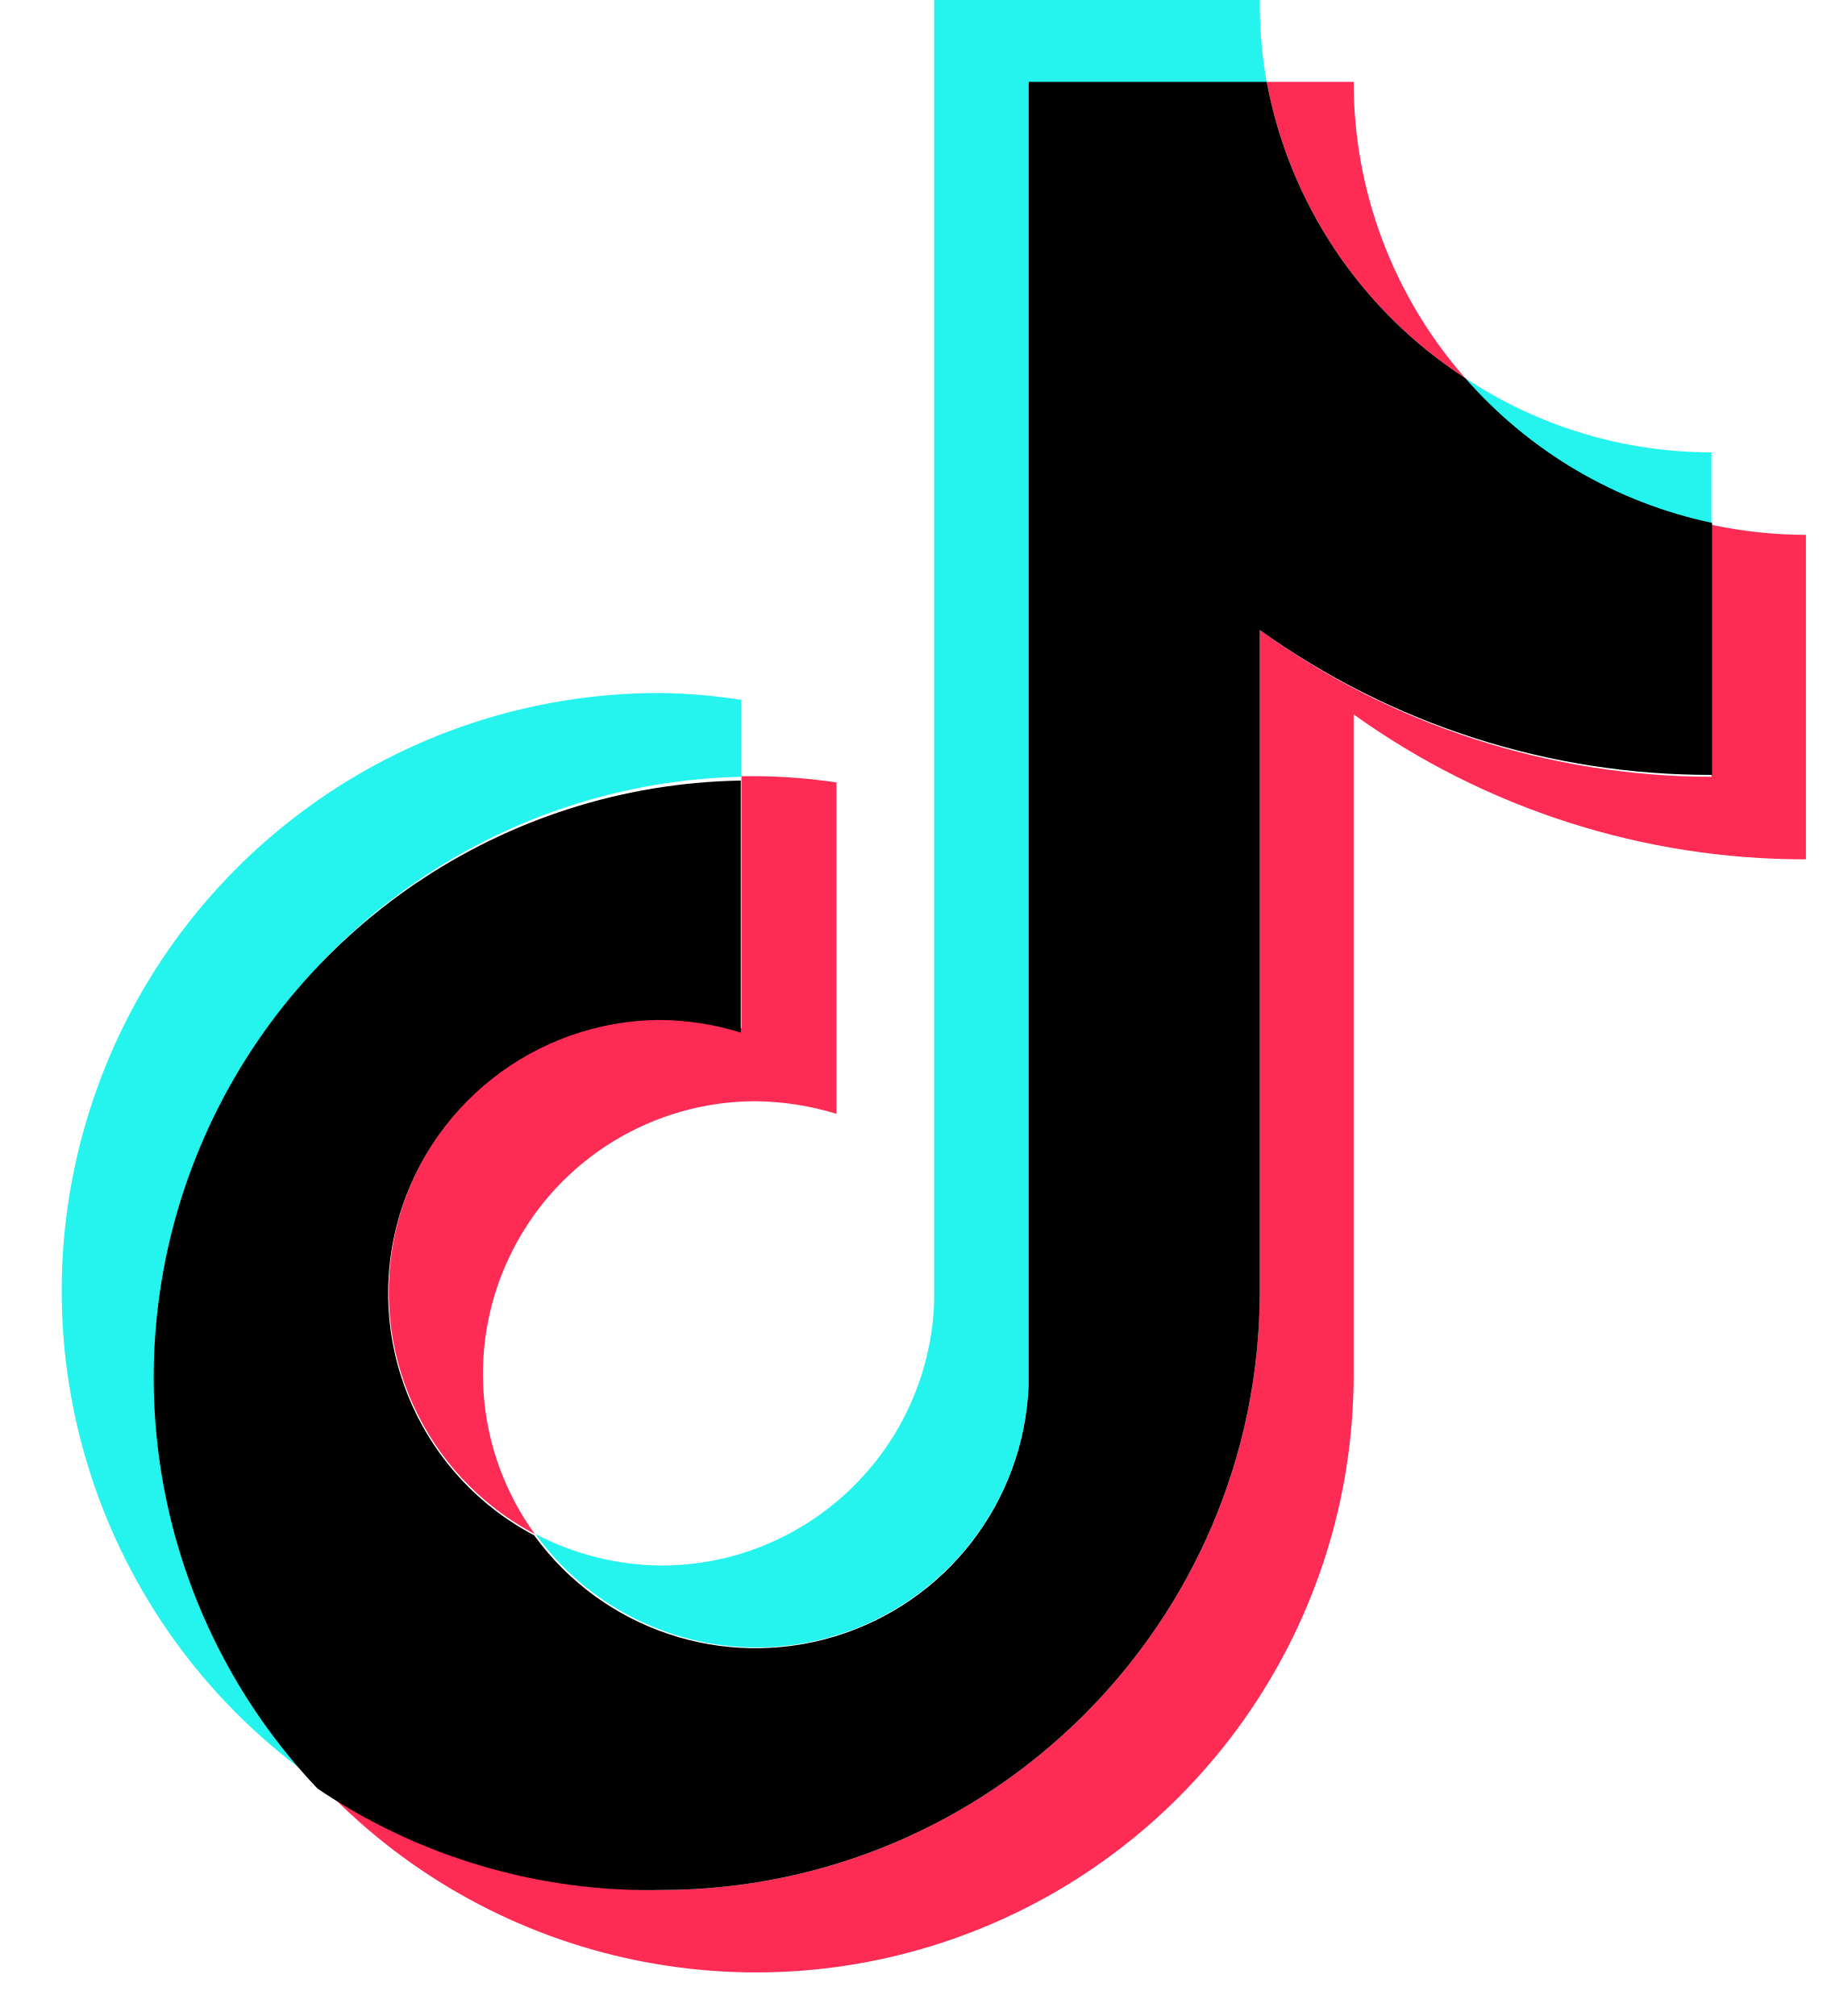
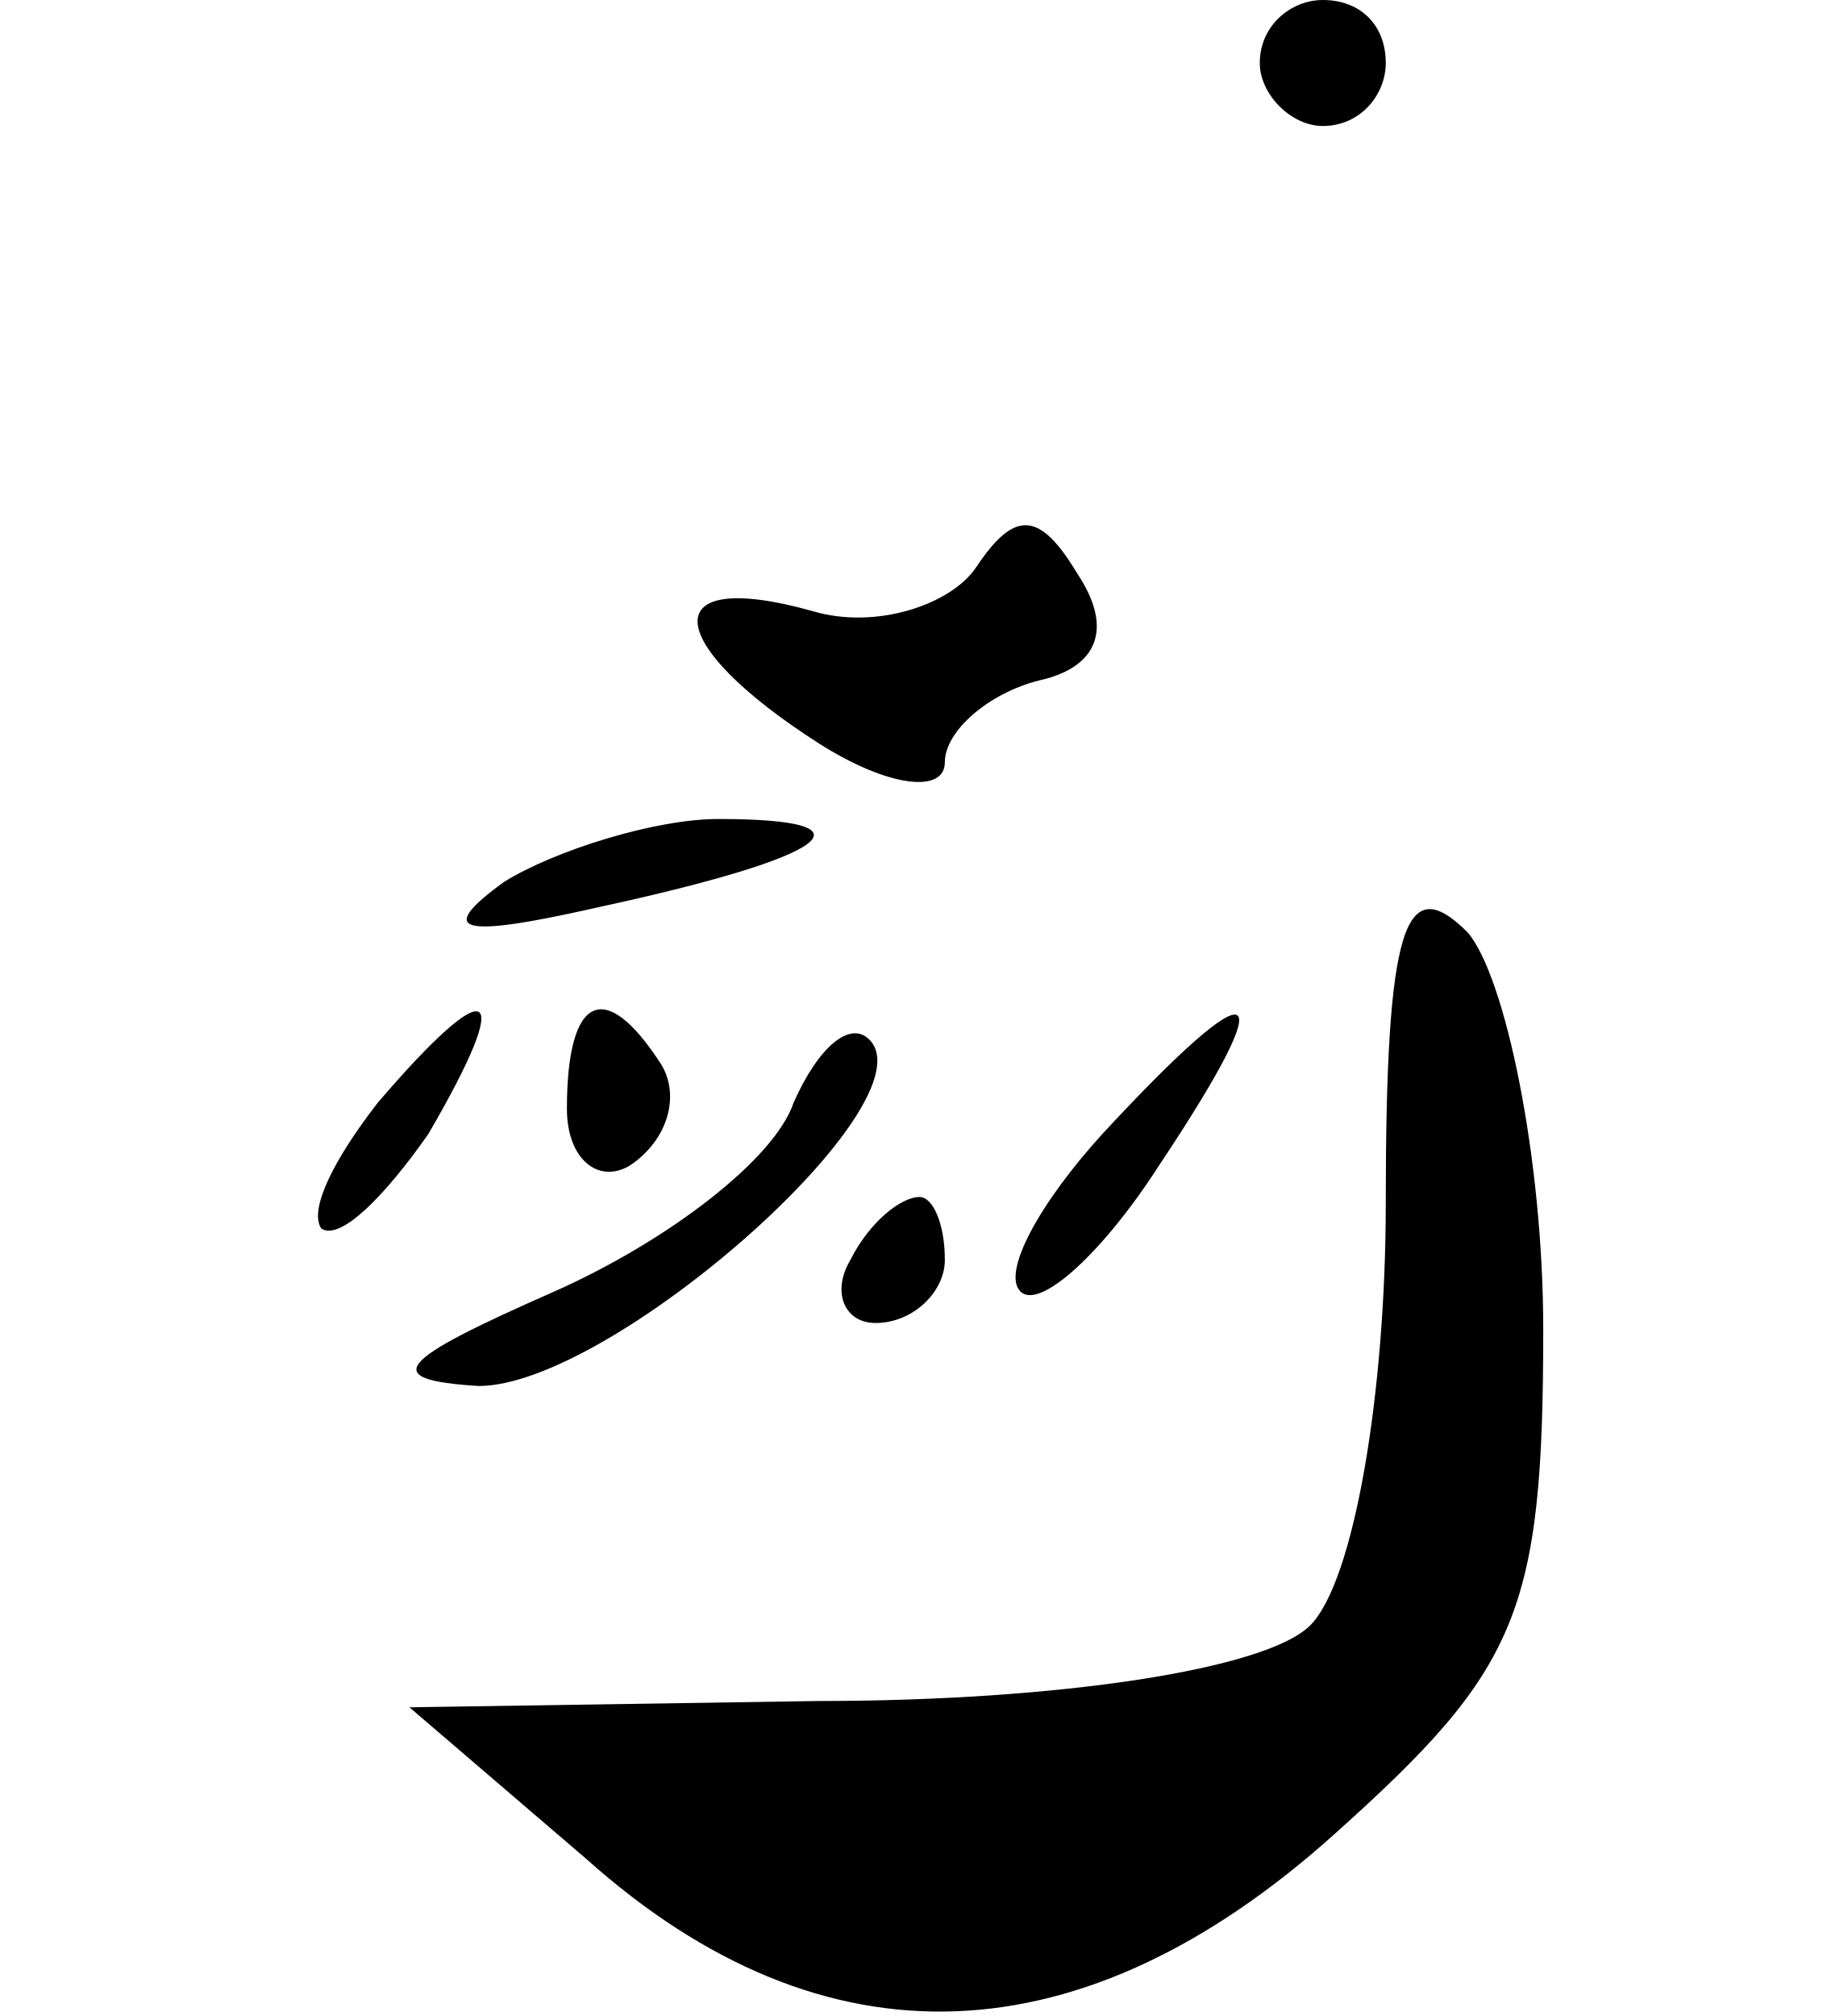
- <svg xmlns="http://www.w3.org/2000/svg" width="29px" height="32px" viewBox="0 0 29 32" version="1.1">
-   <g id="i1" stroke="none" stroke-width="1" fill="none" fill-rule="evenodd">
-     <g id="i2" transform="translate(0.979236, 0)" fill-rule="nonzero">
-       <path d="M10.791,12.33 L10.791,11.11 C10.367,11.043 9.94,11.006 9.511,11 C5.36,10.991 1.685,13.681 0.439,17.64 C-0.808,21.6 0.664,25.909 4.071,28.28 C1.518,25.548 0.81,21.572 2.261,18.127 C3.713,14.682 7.053,12.412 10.791,12.33 L10.791,12.33 Z" id="tik" fill="#25F4EE" />
-       <path d="M11.021,26.15 C13.342,26.147 15.249,24.319 15.351,22 L15.351,1.31 L19.131,1.31 C19.054,0.878 19.017,0.439 19.021,0 L13.851,0 L13.851,20.67 C13.765,23 11.853,24.846 9.521,24.85 C8.824,24.844 8.138,24.673 7.521,24.35 C8.333,25.475 9.633,26.144 11.021,26.15 Z" id="tik" fill="#25F4EE" />
-       <path d="M26.191,8.33 L26.191,7.18 C24.8,7.18 23.439,6.77 22.281,6 C23.296,7.181 24.669,7.999 26.191,8.33 L26.191,8.33 Z" id="tik" fill="#25F4EE" />
-       <path d="M22.281,6 C21.139,4.7 20.51,3.03 20.511,1.3 L19.131,1.3 C19.491,3.233 20.63,4.932 22.281,6 L22.281,6 Z" id="tik" fill="#FE2C55" />
-       <path d="M9.511,16.17 C7.519,16.18 5.79,17.545 5.317,19.479 C4.844,21.414 5.749,23.422 7.511,24.35 C6.556,23.032 6.421,21.289 7.162,19.84 C7.902,18.39 9.393,17.479 11.021,17.48 C11.455,17.485 11.886,17.553 12.301,17.68 L12.301,12.42 C11.877,12.357 11.449,12.323 11.021,12.32 L10.791,12.32 L10.791,16.32 C10.374,16.208 9.942,16.158 9.511,16.17 Z" id="tik" fill="#FE2C55" />
-       <path d="M26.191,8.33 L26.191,12.33 C23.615,12.325 21.107,11.51 19.021,10 L19.021,20.51 C19.01,25.754 14.755,30 9.511,30 C7.563,30.003 5.662,29.402 4.071,28.28 C6.727,31.137 10.861,32.077 14.491,30.651 C18.122,29.224 20.51,25.721 20.511,21.82 L20.511,11.34 C22.604,12.84 25.116,13.645 27.691,13.64 L27.691,8.49 C27.187,8.488 26.684,8.435 26.191,8.33 Z" id="tik" fill="#FE2C55" />
-       <path d="M19.021,20.51 L19.021,10 C21.113,11.501 23.625,12.306 26.201,12.3 L26.201,8.3 C24.679,7.979 23.303,7.171 22.281,6 C20.63,4.932 19.491,3.233 19.131,1.3 L15.351,1.3 L15.351,22 C15.275,23.847 14.038,25.443 12.269,25.977 C10.499,26.511 8.586,25.866 7.501,24.37 C5.739,23.442 4.834,21.434 5.307,19.499 C5.78,17.565 7.509,16.2 9.501,16.19 C9.935,16.194 10.366,16.261 10.781,16.39 L10.781,12.39 C7.022,12.454 3.657,14.732 2.201,18.198 C0.745,21.663 1.475,25.662 4.061,28.39 C5.668,29.476 7.572,30.038 9.511,30 C14.755,30 19.01,25.754 19.021,20.51 Z" id="tik" fill="#000000" />
-     </g>
+ <svg xmlns="http://www.w3.org/2000/svg" version="1.0" width="29pt" height="32pt" viewBox="0 0 29 32" preserveAspectRatio="xMidYMid meet">
+   <g transform="translate(0,32) scale(0.1,-0.1)" fill="#000000" stroke="none">
+     <path d="M200 310 c0 -5 5 -10 10 -10 6 0 10 5 10 10 0 6 -4 10 -10 10 -5 0 -10 -4 -10 -10z" />
+     <path d="M155 230 c-4 -6 -16 -10 -26 -7 -25 7 -24 -5 1 -21 11 -7 20 -8 20 -3 0 5 7 11 15 13 9 2 12 8 6 17 -6 10 -10 10 -16 1z" />
+     <path d="M80 180 c-11 -8 -7 -9 15 -4 37 8 45 14 19 14 -10 0 -26 -5 -34 -10z" />
+     <path d="M220 129 c0 -30 -5 -60 -12 -67 -7 -7 -40 -12 -78 -12 l-65 -1 28 -24 c38 -34 79 -32 119 4 29 26 33 35 33 80 0 27 -6 56 -12 63 -10 10 -13 1 -13 -43z" />
+     <path d="M60 145 c-7 -9 -11 -17 -9 -20 3 -2 10 5 17 15 14 24 10 26 -8 5z" />
+     <path d="M90 144 c0 -8 5 -12 10 -9 6 4 8 11 5 16 -9 14 -15 11 -15 -7z" />
+     <path d="M126 145 c-3 -9 -20 -22 -38 -30 -25 -11 -28 -14 -12 -15 21 0 72 45 62 55 -3 3 -8 -1 -12 -10z" />
+     <path d="M175 140 c-10 -11 -16 -22 -13 -25 3 -3 13 6 22 20 20 30 16 32 -9 5z" />
+     <path d="M135 120 c-3 -5 -1 -10 4 -10 6 0 11 5 11 10 0 6 -2 10 -4 10 -3 0 -8 -4 -11 -10z" />
  </g>
</svg>
